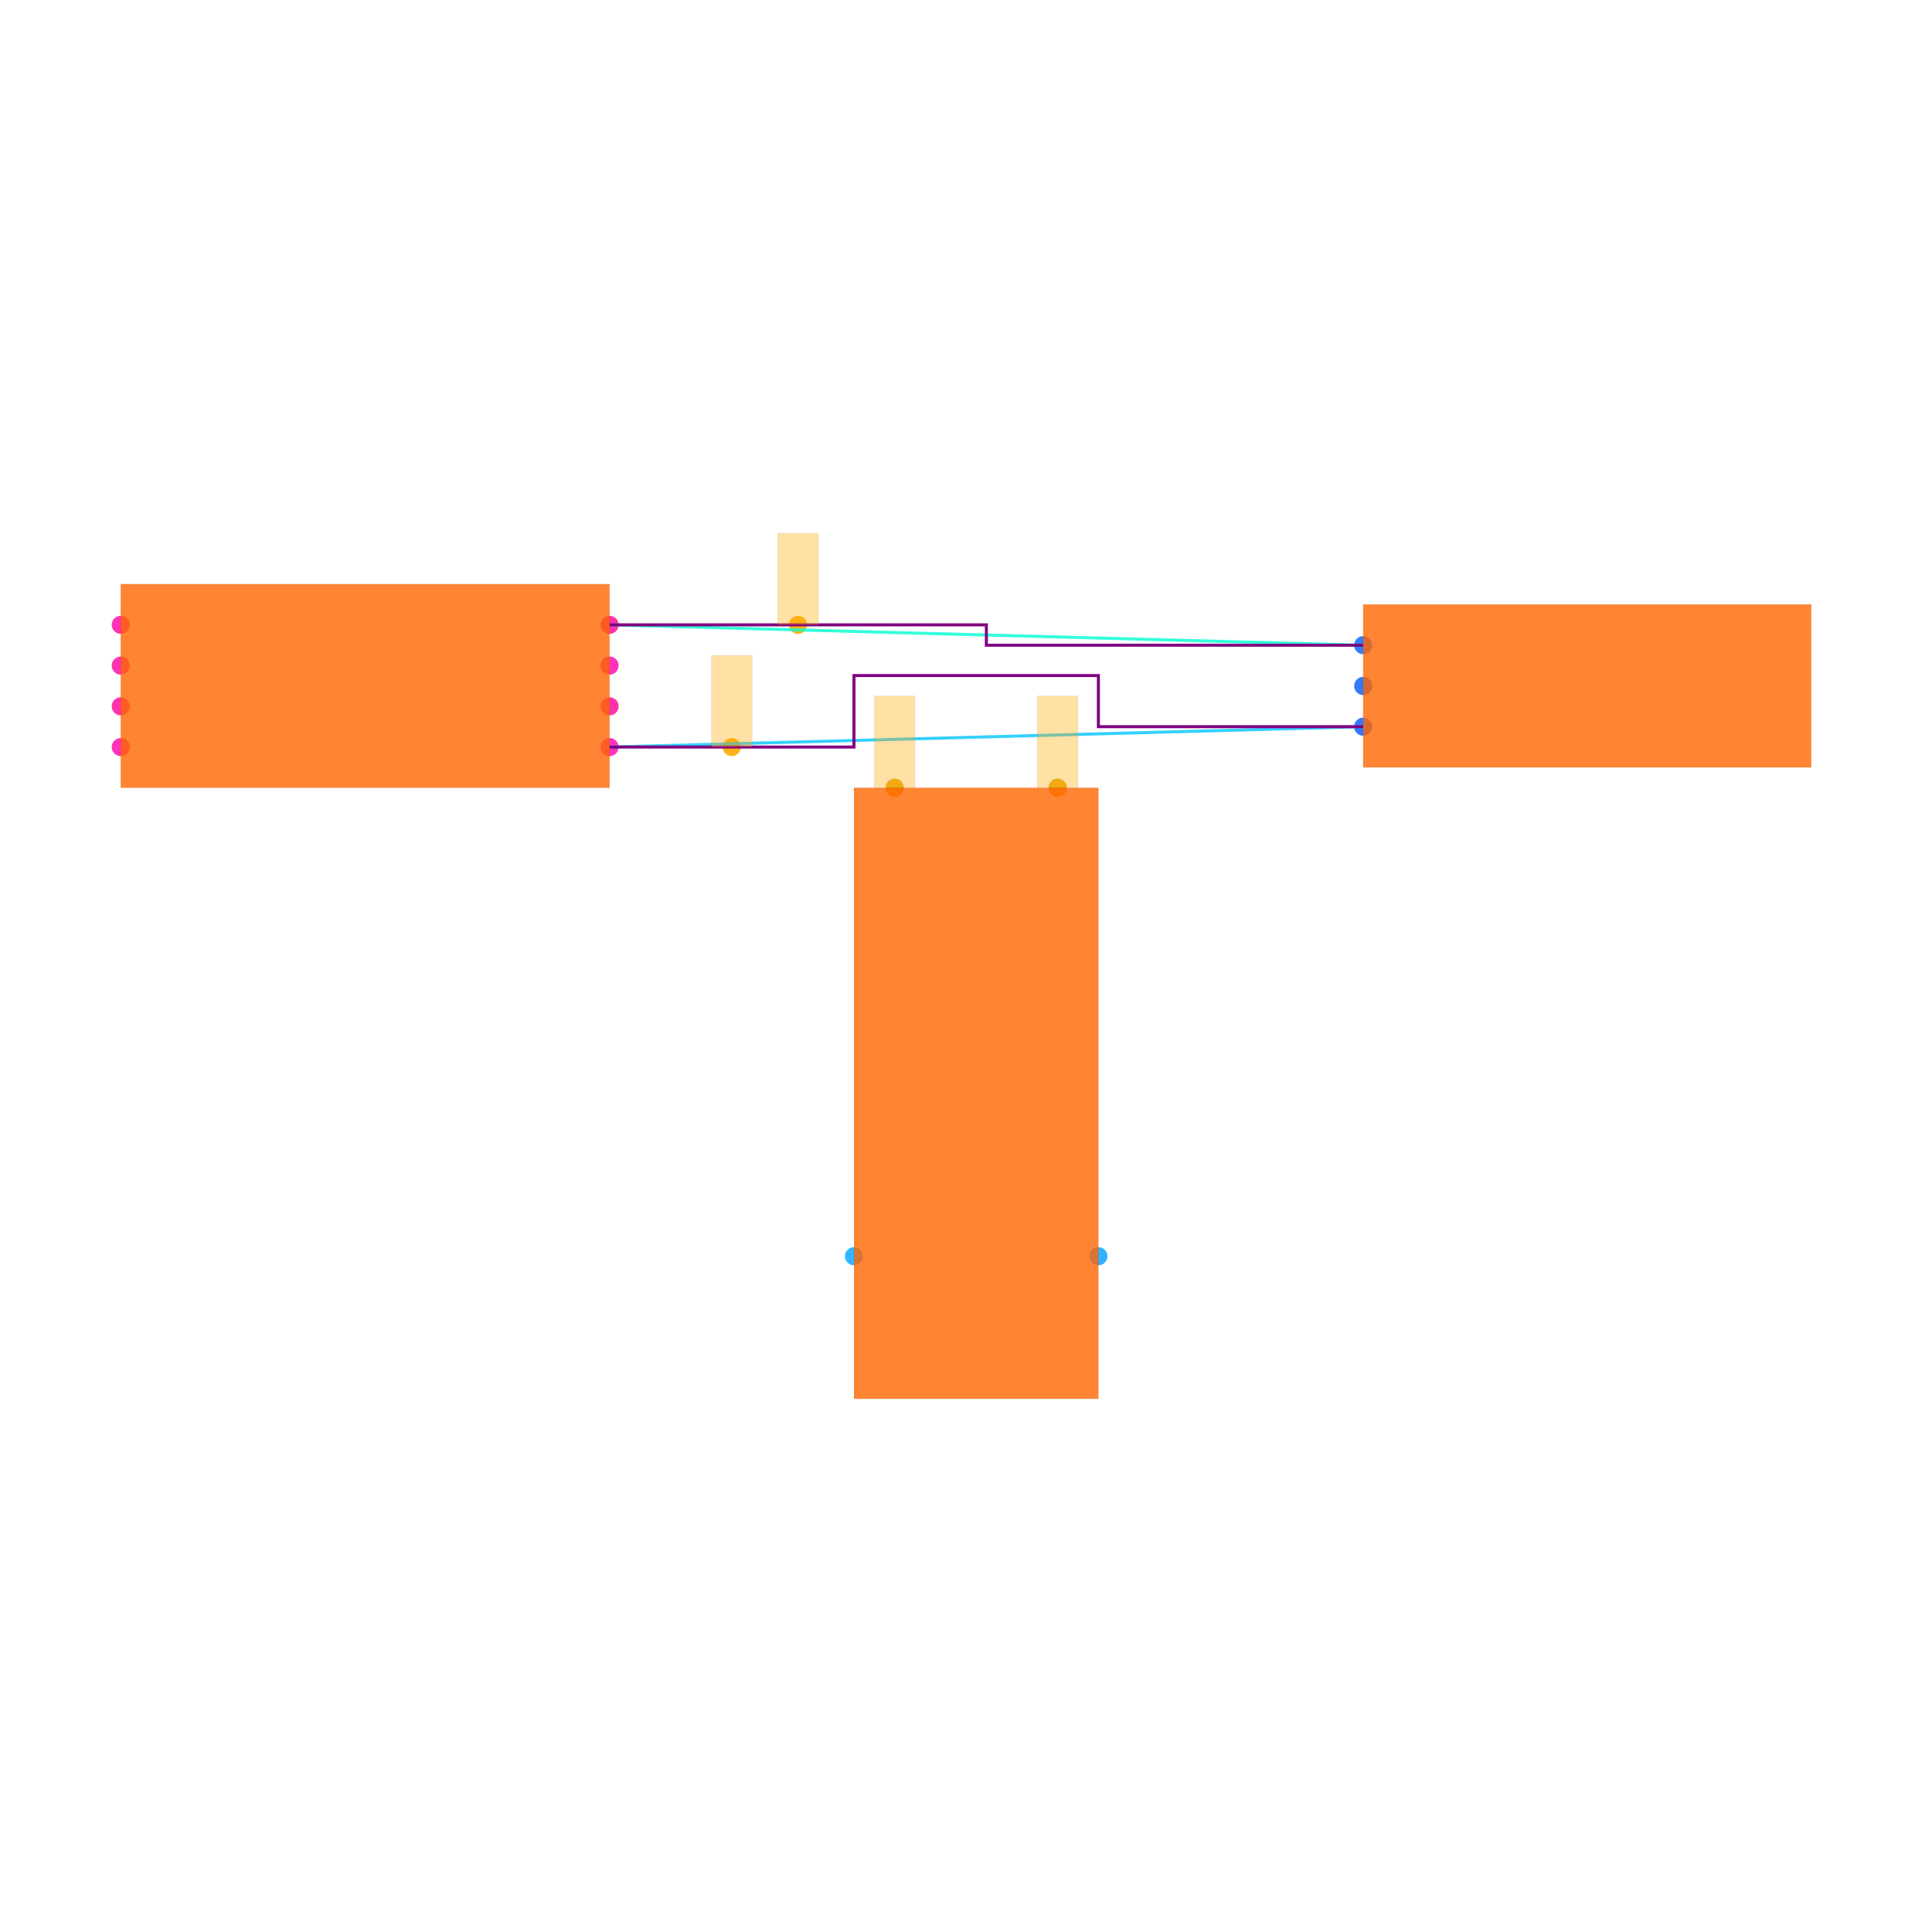
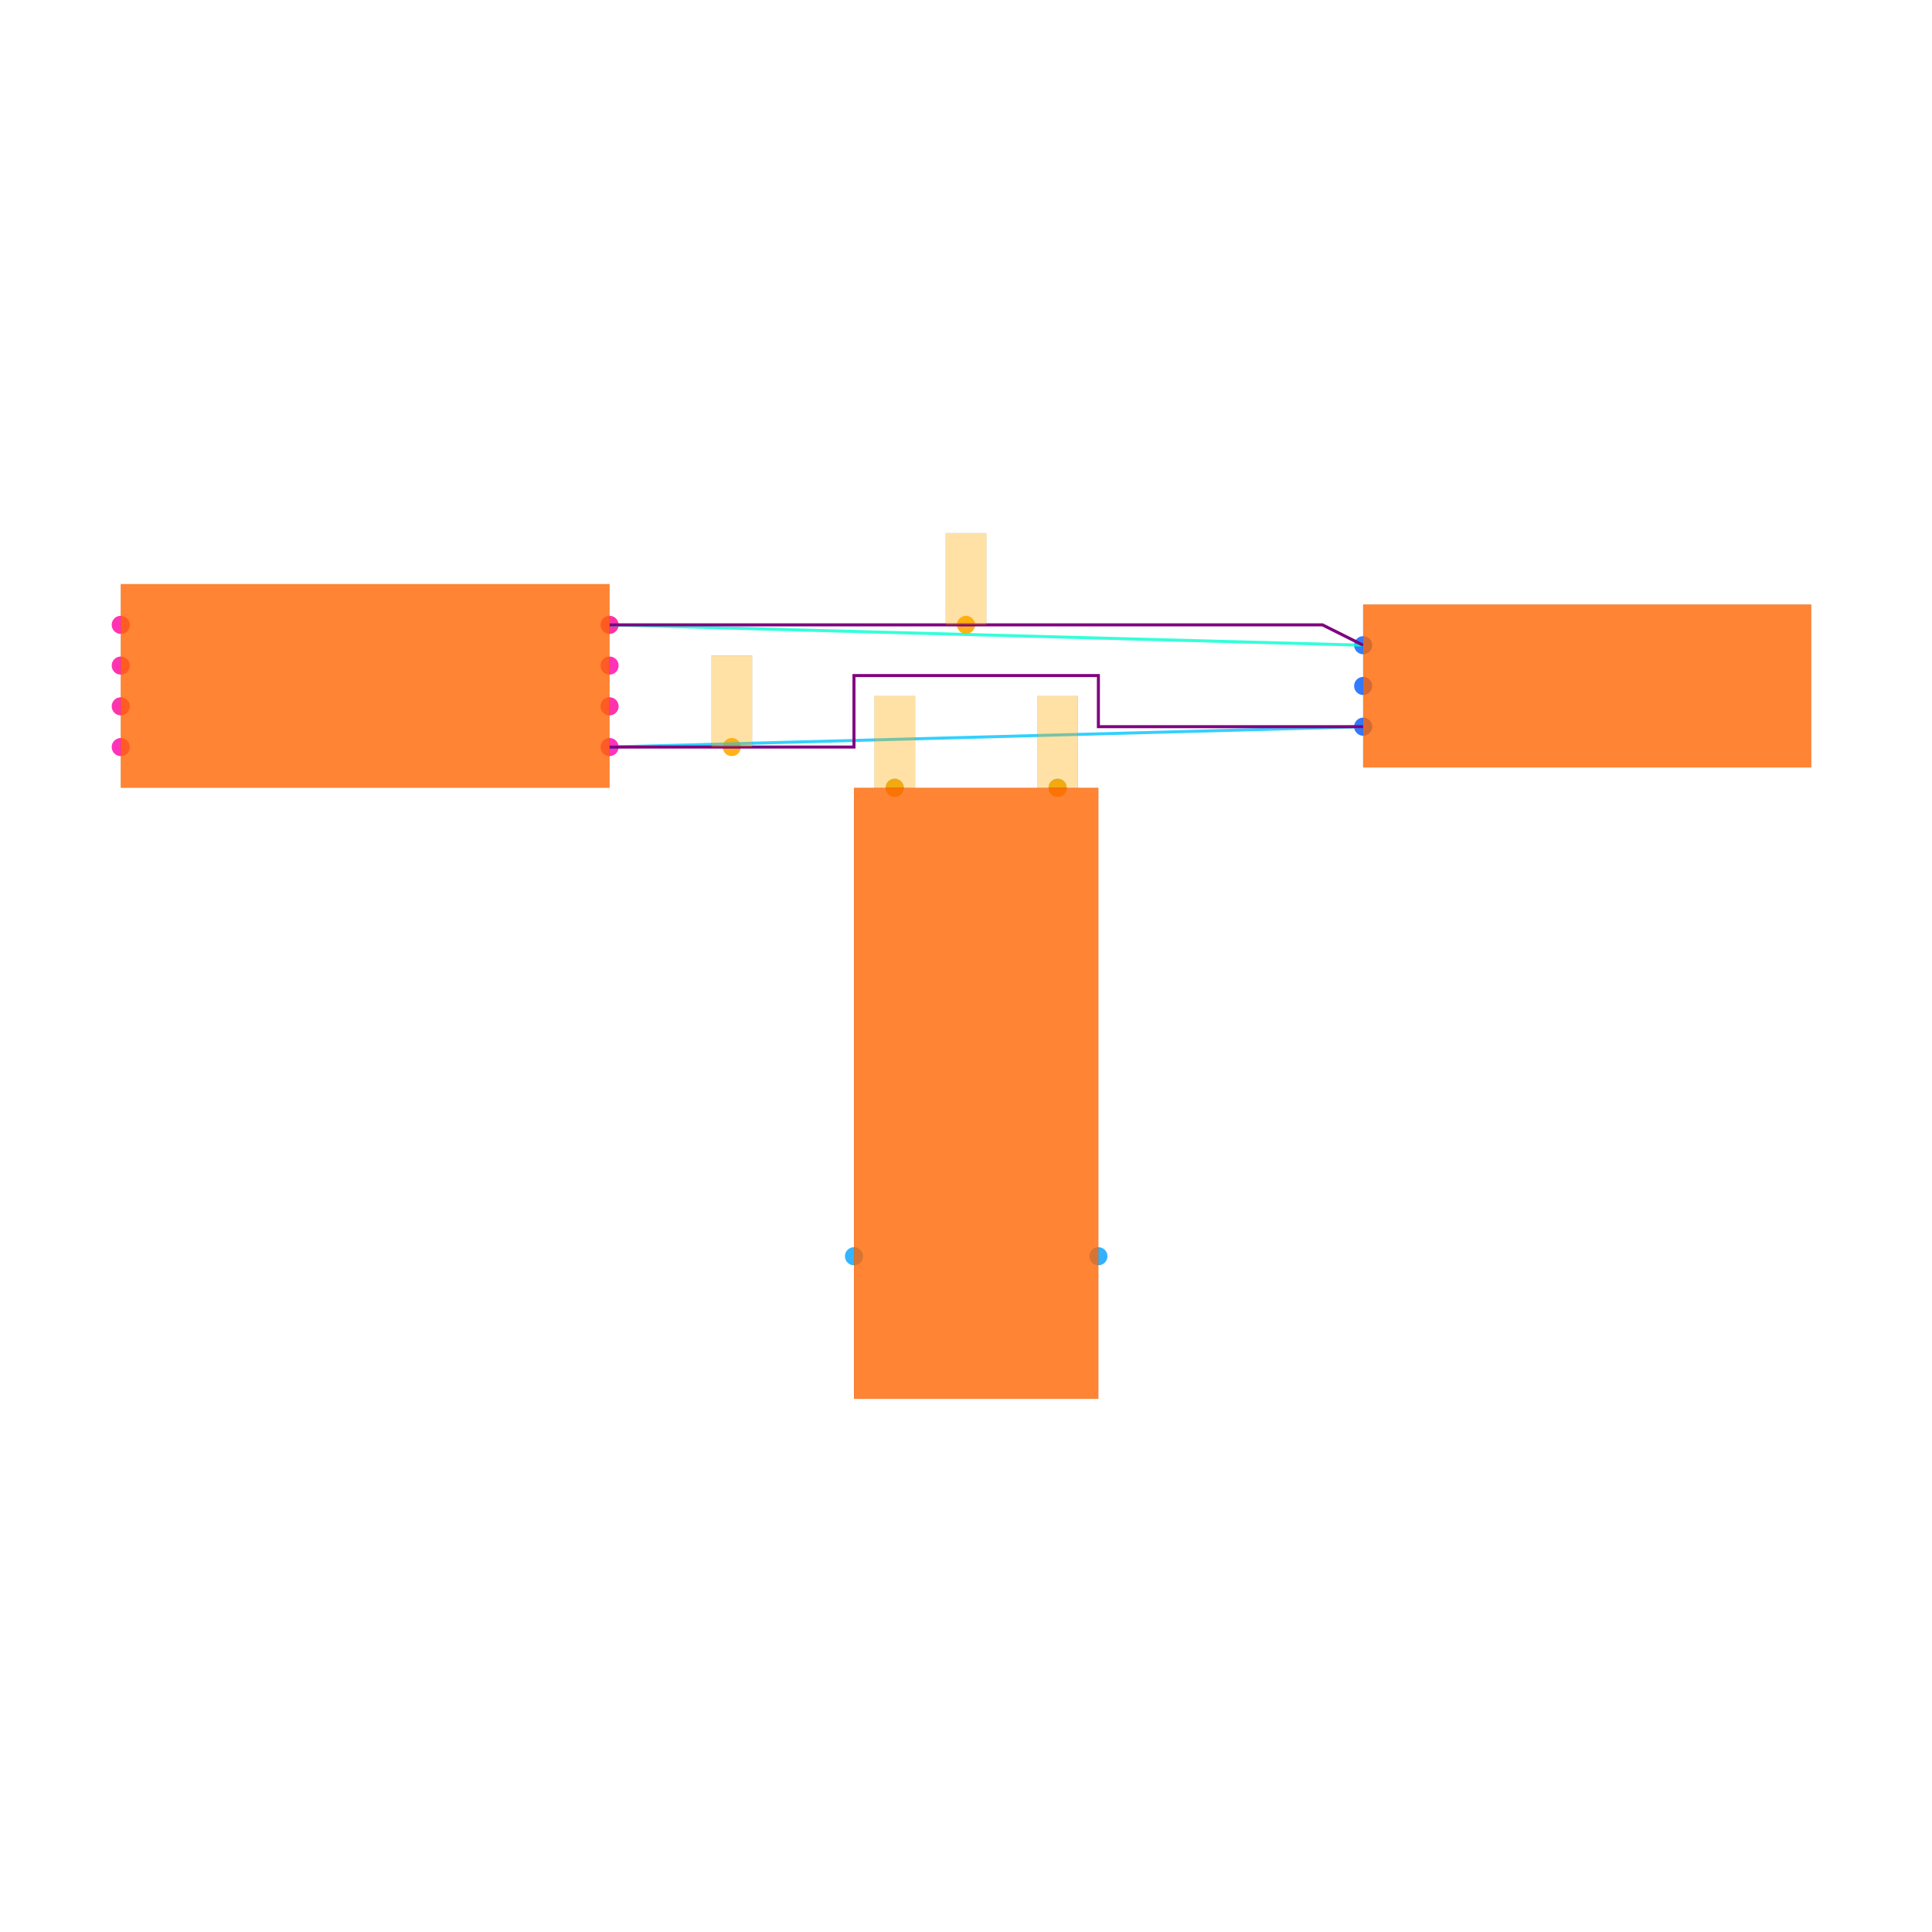
<svg xmlns="http://www.w3.org/2000/svg" width="640" height="640" viewBox="0 0 640 640">
  <rect width="100%" height="100%" fill="white" />
  <g>
    <circle data-type="point" data-label="U1.1 x+" data-x="-1.7999999999999998" data-y="-0.30000000000000004" cx="201.928" cy="247.47" r="3" fill="hsl(319, 100%, 50%, 0.8)" />
  </g>
  <g>
    <circle data-type="point" data-label="U1.2 x-" data-x="-4.2" data-y="-0.30000000000000004" cx="40" cy="247.47" r="3" fill="hsl(320, 100%, 50%, 0.8)" />
  </g>
  <g>
    <circle data-type="point" data-label="U1.3 x+" data-x="-1.7999999999999998" data-y="0.09999999999999998" cx="201.928" cy="220.482" r="3" fill="hsl(321, 100%, 50%, 0.8)" />
  </g>
  <g>
    <circle data-type="point" data-label="U1.4 x-" data-x="-4.2" data-y="0.30000000000000004" cx="40" cy="206.988" r="3" fill="hsl(322, 100%, 50%, 0.8)" />
  </g>
  <g>
    <circle data-type="point" data-label="U1.5 x-" data-x="-4.2" data-y="0.10000000000000003" cx="40" cy="220.482" r="3" fill="hsl(323, 100%, 50%, 0.8)" />
  </g>
  <g>
    <circle data-type="point" data-label="U1.6 x-" data-x="-4.2" data-y="-0.09999999999999998" cx="40" cy="233.976" r="3" fill="hsl(324, 100%, 50%, 0.8)" />
  </g>
  <g>
    <circle data-type="point" data-label="U1.7 x+" data-x="-1.7999999999999998" data-y="-0.10000000000000003" cx="201.928" cy="233.976" r="3" fill="hsl(325, 100%, 50%, 0.8)" />
  </g>
  <g>
    <circle data-type="point" data-label="U1.8 x+" data-x="-1.7999999999999998" data-y="0.30000000000000004" cx="201.928" cy="206.988" r="3" fill="hsl(326, 100%, 50%, 0.8)" />
  </g>
  <g>
    <circle data-type="point" data-label="J1.1 x-" data-x="1.9" data-y="0.2" cx="451.566" cy="213.735" r="3" fill="hsl(218, 100%, 50%, 0.8)" />
  </g>
  <g>
    <circle data-type="point" data-label="J1.2 x-" data-x="1.9" data-y="0" cx="451.566" cy="227.229" r="3" fill="hsl(219, 100%, 50%, 0.8)" />
  </g>
  <g>
    <circle data-type="point" data-label="J1.3 x-" data-x="1.9" data-y="-0.2" cx="451.566" cy="240.723" r="3" fill="hsl(220, 100%, 50%, 0.8)" />
  </g>
  <g>
    <circle data-type="point" data-label="U2.1 y+" data-x="-0.4" data-y="-0.5" cx="296.386" cy="260.964" r="3" fill="hsl(200, 100%, 50%, 0.8)" />
  </g>
  <g>
    <circle data-type="point" data-label="U2.2 y+" data-x="0.4" data-y="-0.5" cx="350.361" cy="260.964" r="3" fill="hsl(201, 100%, 50%, 0.8)" />
  </g>
  <g>
    <circle data-type="point" data-label="U2.3 x-" data-x="-0.6" data-y="-2.8" cx="282.892" cy="416.145" r="3" fill="hsl(202, 100%, 50%, 0.8)" />
  </g>
  <g>
    <circle data-type="point" data-label="U2.4 x+" data-x="0.6" data-y="-2.8" cx="363.855" cy="416.145" r="3" fill="hsl(203, 100%, 50%, 0.8)" />
  </g>
  <g>
-     <circle data-type="point" data-label="anchorPoint orientation: y+" data-x="-1.2" data-y="-0.30000000000000004" cx="242.41" cy="247.47" r="3" fill="hsl(40, 100%, 50%, 0.9)" />
+     <circle data-type="point" data-label="" data-x="-1.2" data-y="-0.30000000000000004" cx="242.41" cy="247.47" r="3" fill="hsl(40, 100%, 50%, 0.9)" />
  </g>
  <g>
-     <circle data-type="point" data-label="anchorPoint orientation: y+" data-x="-0.8749999999999999" data-y="0.30000000000000004" cx="264.337" cy="206.988" r="3" fill="hsl(40, 100%, 50%, 0.9)" />
+     <circle data-type="point" data-label="" data-x="-0.04999999999999993" data-y="0.30000000000000004" cx="320" cy="206.988" r="3" fill="hsl(40, 100%, 50%, 0.9)" />
  </g>
  <g>
-     <circle data-type="point" data-label="anchorPoint orientation: y+" data-x="-0.4" data-y="-0.5" cx="296.386" cy="260.964" r="3" fill="hsl(40, 100%, 50%, 0.9)" />
+     <circle data-type="point" data-label="" data-x="-0.4" data-y="-0.5" cx="296.386" cy="260.964" r="3" fill="hsl(40, 100%, 50%, 0.9)" />
  </g>
  <g>
-     <circle data-type="point" data-label="anchorPoint orientation: y+" data-x="0.4" data-y="-0.5" cx="350.361" cy="260.964" r="3" fill="hsl(40, 100%, 50%, 0.9)" />
+     <circle data-type="point" data-label="" data-x="0.4" data-y="-0.5" cx="350.361" cy="260.964" r="3" fill="hsl(40, 100%, 50%, 0.9)" />
  </g>
  <g>
    <polyline data-points="-1.7999999999999998,-0.30000000000000004 1.9,-0.2" data-type="line" data-label="" points="201.928,247.47 451.566,240.723" fill="none" stroke="hsl(194, 100%, 50%, 0.8)" stroke-width="1" />
  </g>
  <g>
    <polyline data-points="-1.7999999999999998,0.30000000000000004 1.9,0.2" data-type="line" data-label="" points="201.928,206.988 451.566,213.735" fill="none" stroke="hsl(169, 100%, 50%, 0.8)" stroke-width="1" />
  </g>
  <g>
-     <polyline data-points="-1.7999999999999998,0.30000000000000004 0.050000000000000044,0.30000000000000004 0.050000000000000044,0.2 1.9,0.2" data-type="line" data-label="" points="201.928,206.988 326.747,206.988 326.747,213.735 451.566,213.735" fill="none" stroke="purple" stroke-width="1" />
+     <polyline data-points="-1.7999999999999998,0.30000000000000004 1.7,0.30000000000000004 1.9,0.2" data-type="line" data-label="" points="201.928,206.988 438.072,206.988 451.566,213.735" fill="none" stroke="purple" stroke-width="1" />
  </g>
  <g>
    <polyline data-points="-1.7999999999999998,-0.30000000000000004 -0.6,-0.30000000000000004 -0.6,0.05099999999999996 0.6,0.05099999999999996 0.6,-0.2 1.9,-0.2" data-type="line" data-label="" points="201.928,247.47 282.892,247.47 282.892,223.788 363.855,223.788 363.855,240.723 451.566,240.723" fill="none" stroke="purple" stroke-width="1" />
  </g>
  <g>
    <rect data-type="rect" data-label="schematic_component_0" data-x="-3" data-y="0" x="40" y="193.494" width="161.928" height="67.47" fill="hsl(24, 100%, 50%, 0.8)" stroke="black" stroke-width="0.015" />
  </g>
  <g>
    <rect data-type="rect" data-label="schematic_component_1" data-x="3" data-y="0" x="451.566" y="200.241" width="148.434" height="53.976" fill="hsl(24, 100%, 50%, 0.8)" stroke="black" stroke-width="0.015" />
  </g>
  <g>
    <rect data-type="rect" data-label="schematic_component_2" data-x="0" data-y="-2" x="282.892" y="260.964" width="80.964" height="202.41" fill="hsl(24, 100%, 50%, 0.8)" stroke="black" stroke-width="0.015" />
  </g>
  <g>
    <rect data-type="rect" data-label="netId: undefined globalConnNetId: connectivity_net0" data-x="-1.2" data-y="-0.07500000000000004" x="235.663" y="217.108" width="13.494" height="30.361" fill="hsl(40, 100%, 50%, 0.35)" stroke="black" stroke-width="0.015" />
  </g>
  <g>
-     <rect data-type="rect" data-label="netId: undefined globalConnNetId: connectivity_net1" data-x="-0.8749999999999999" data-y="0.525" x="257.59" y="176.627" width="13.494" height="30.361" fill="hsl(40, 100%, 50%, 0.35)" stroke="black" stroke-width="0.015" />
+     <rect data-type="rect" data-label="netId: undefined globalConnNetId: connectivity_net1" data-x="-0.04999999999999993" data-y="0.525" x="313.253" y="176.627" width="13.494" height="30.361" fill="hsl(40, 100%, 50%, 0.35)" stroke="black" stroke-width="0.015" />
  </g>
  <g>
    <rect data-type="rect" data-label="netId: SIGNAL2 globalConnNetId: connectivity_net3" data-x="-0.4" data-y="-0.274" x="289.639" y="230.535" width="13.494" height="30.361" fill="hsl(40, 100%, 50%, 0.35)" stroke="black" stroke-width="0.015" />
  </g>
  <g>
    <rect data-type="rect" data-label="netId: SIGNAL1 globalConnNetId: connectivity_net2" data-x="0.4" data-y="-0.274" x="343.614" y="230.535" width="13.494" height="30.361" fill="hsl(40, 100%, 50%, 0.35)" stroke="black" stroke-width="0.015" />
  </g>
  <g id="crosshair" style="display: none">
    <line id="crosshair-h" y1="0" y2="640" stroke="#666" stroke-width="0.5" />
    <line id="crosshair-v" x1="0" x2="640" stroke="#666" stroke-width="0.5" />
    <text id="coordinates" font-family="monospace" font-size="12" fill="#666" />
  </g>
</svg>
